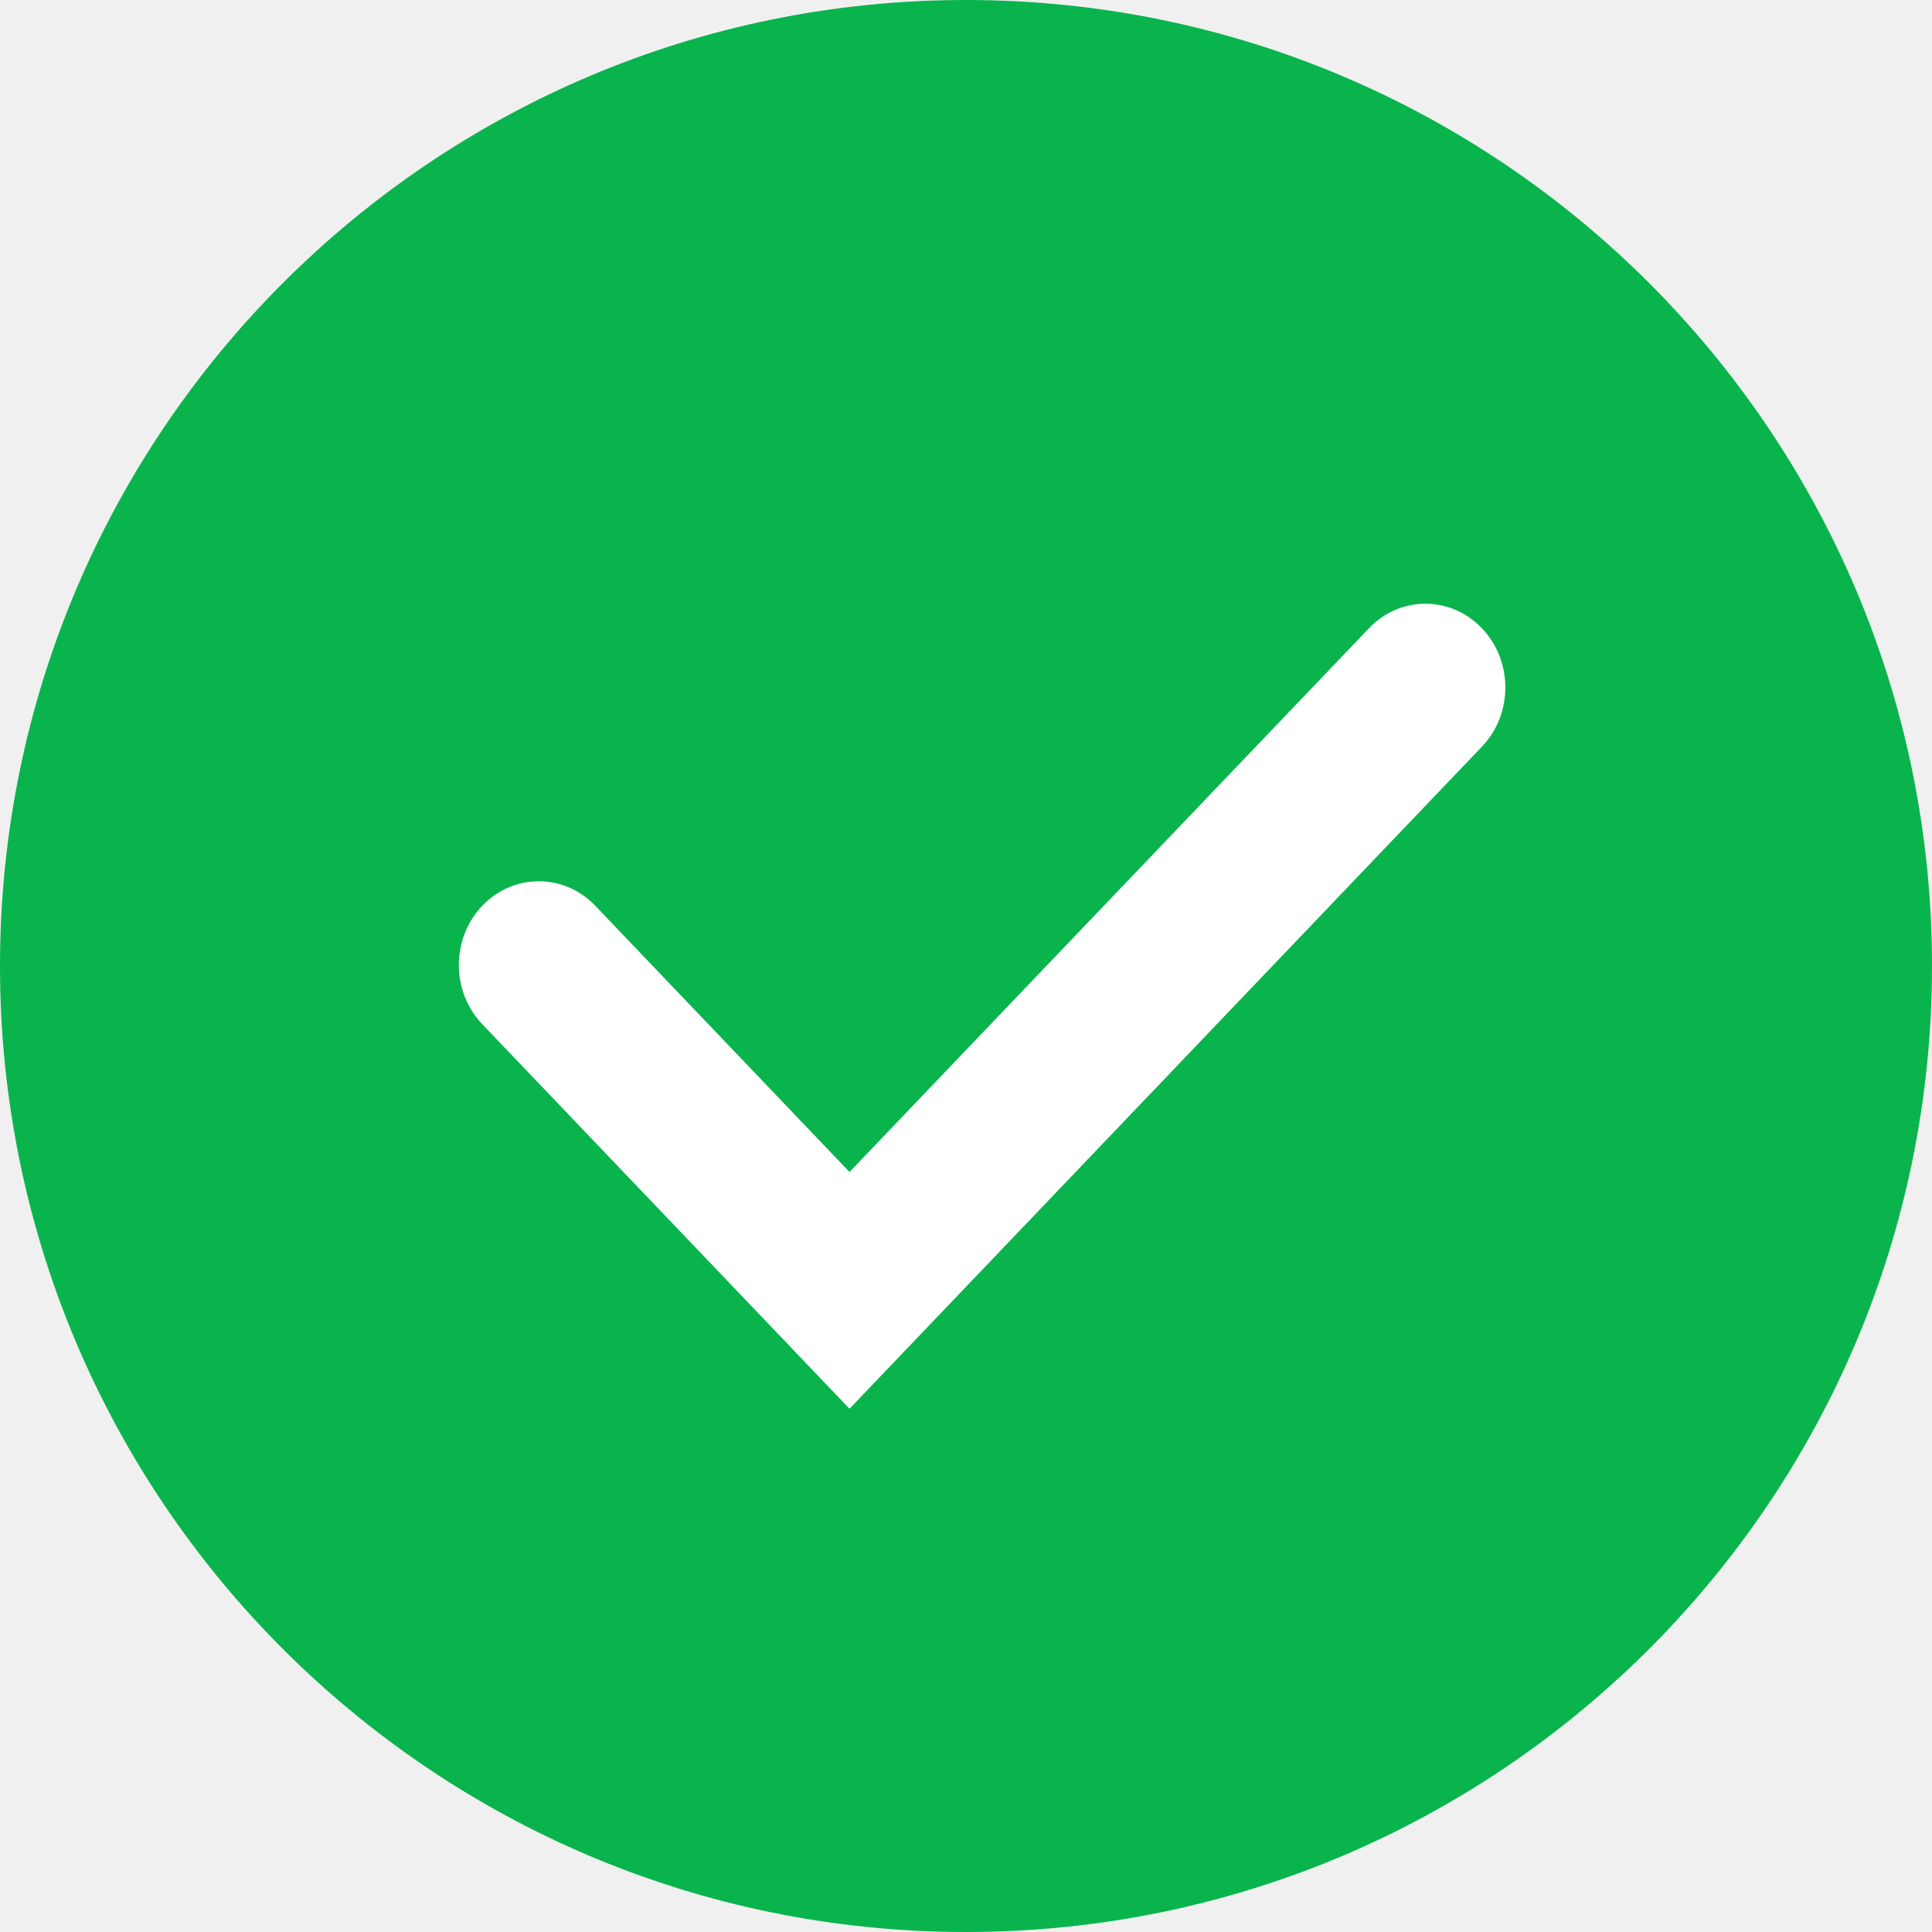
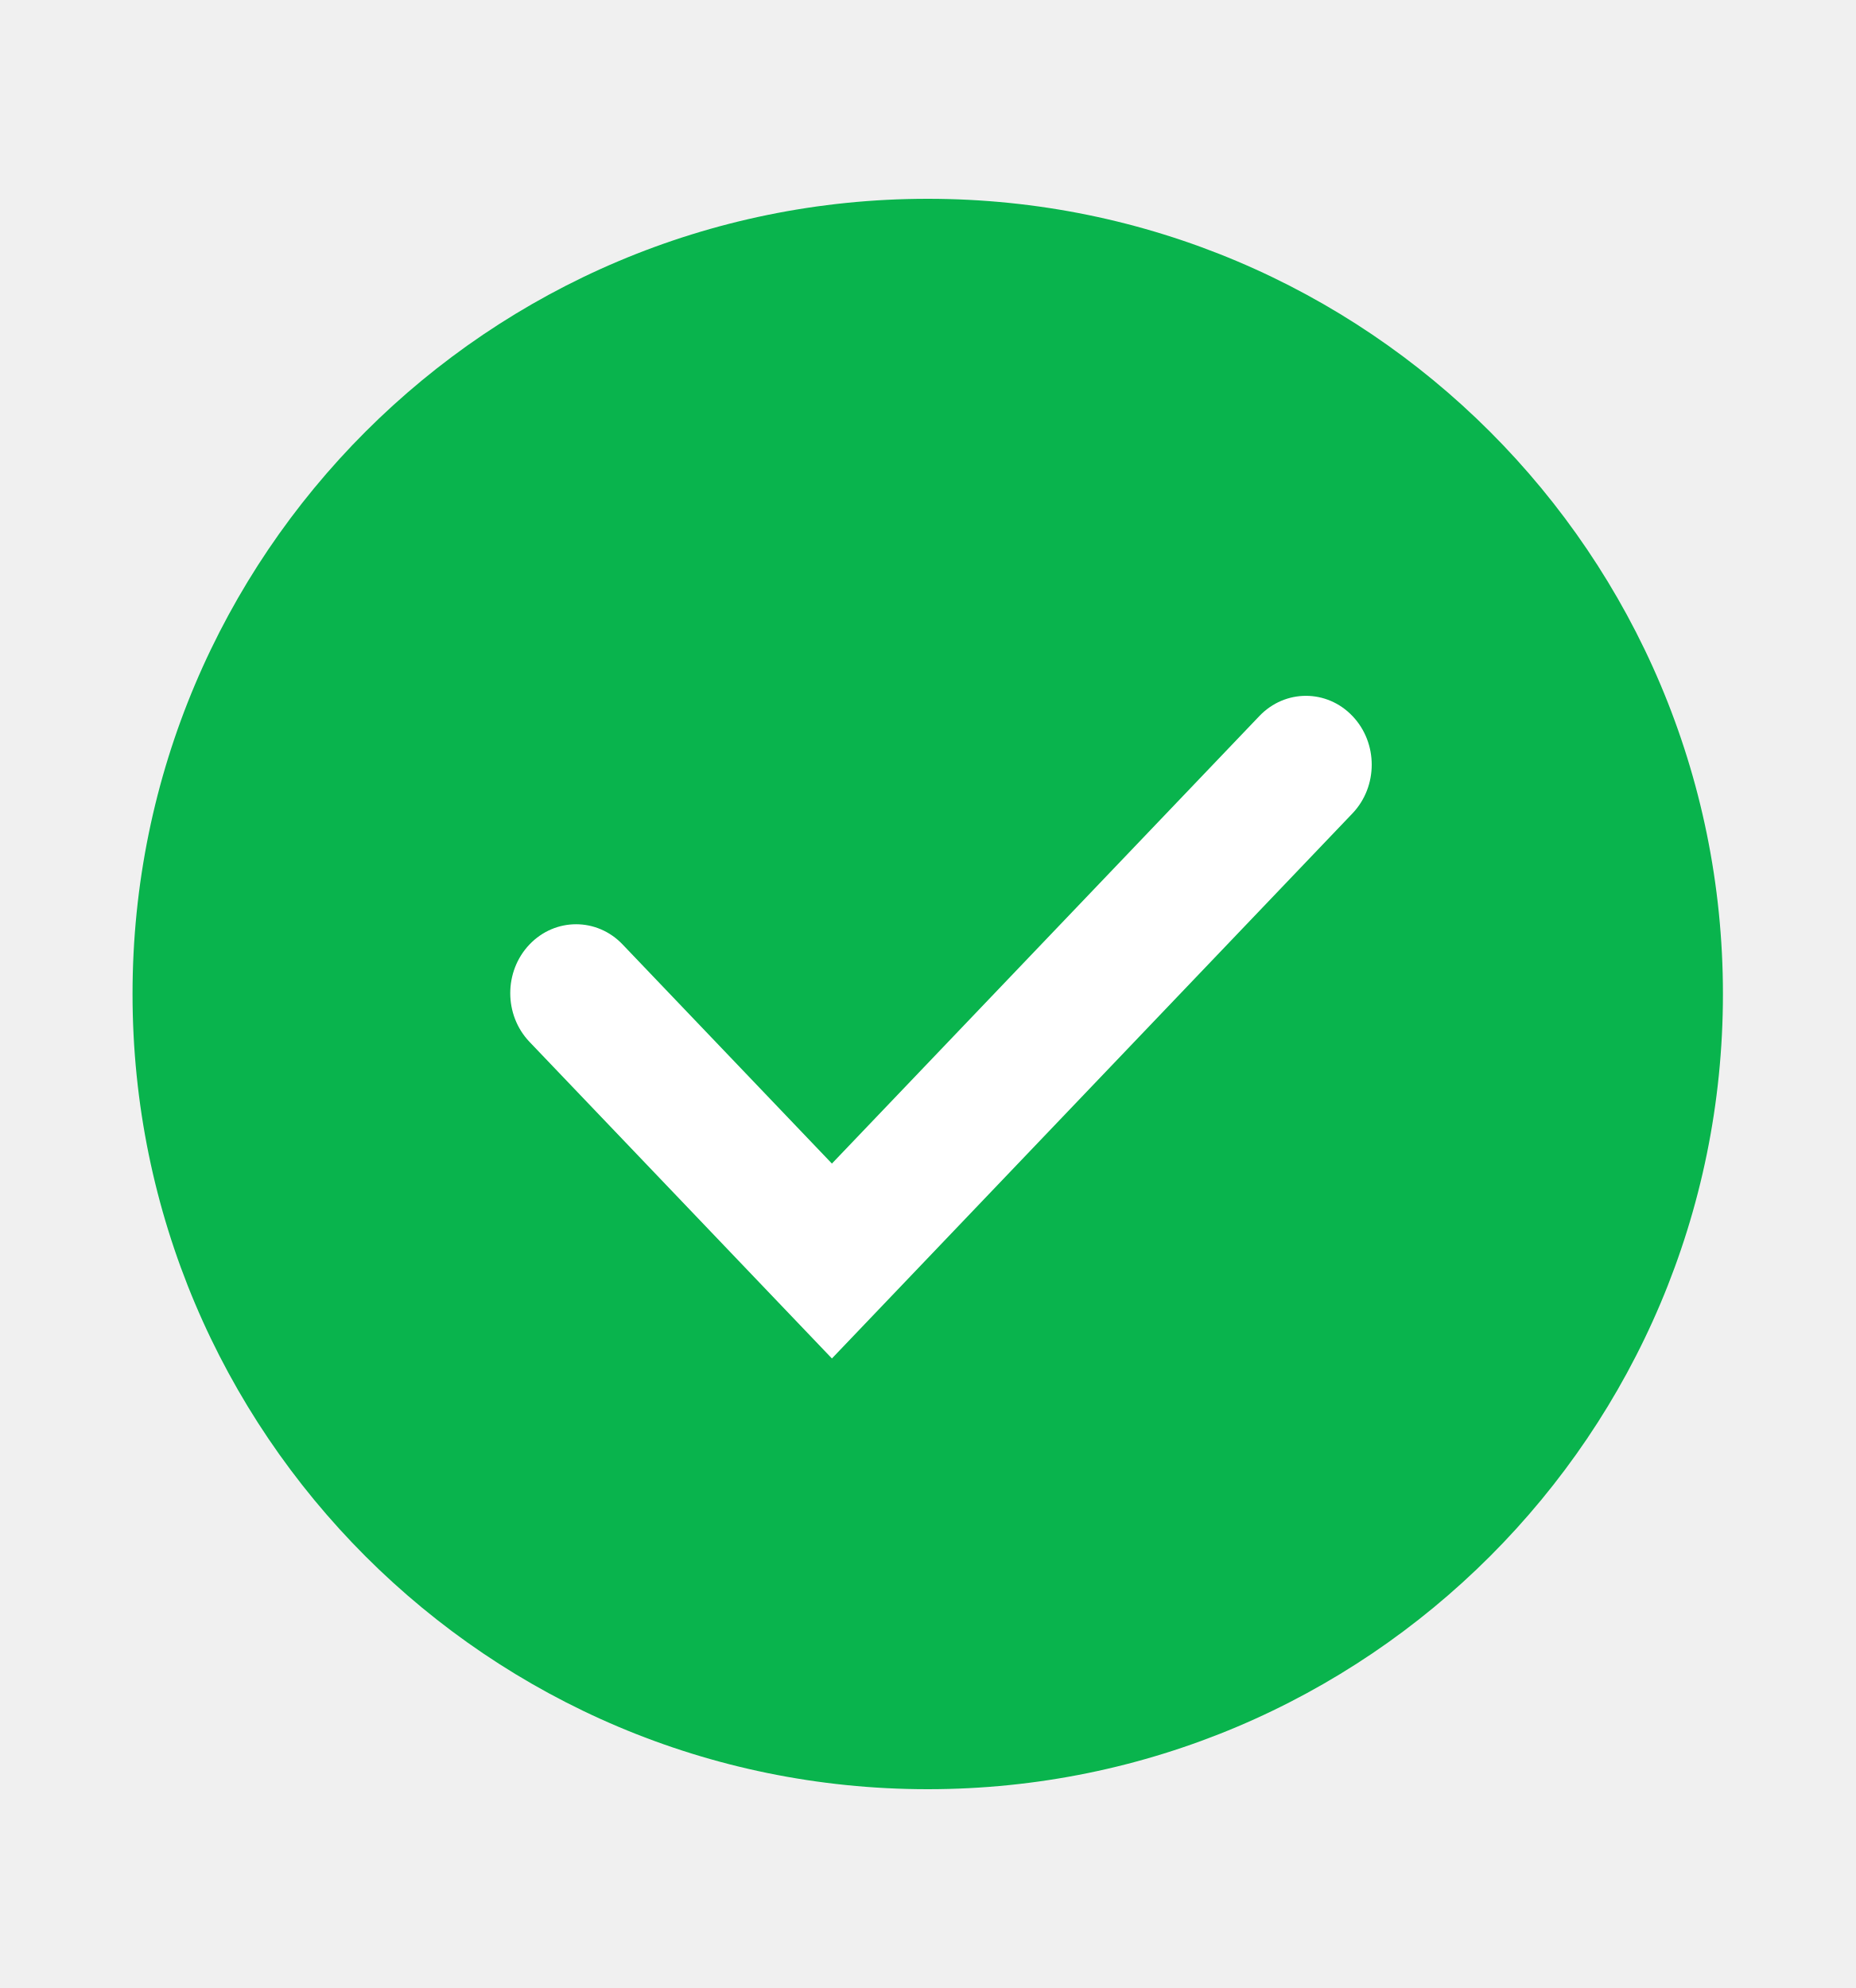
- <svg xmlns="http://www.w3.org/2000/svg" width="24" height="24" viewBox="0 0 24 24" fill="none">
-   <path fill-rule="evenodd" clip-rule="evenodd" d="M0 12C0 5.373 5.373 0 12 0C18.627 0 24 5.373 24 12C24 18.627 18.627 24 12 24C5.373 24 0 18.627 0 12Z" fill="#09B44D" />
-   <path d="M10.553 14.559L17.005 7.805C17.393 7.398 18.021 7.398 18.409 7.805C18.797 8.211 18.797 8.869 18.409 9.275L10.553 17.5L5.991 12.723C5.603 12.317 5.603 11.658 5.991 11.252C6.379 10.846 7.007 10.846 7.395 11.252L10.553 14.559Z" fill="white" />
+ <svg xmlns="http://www.w3.org/2000/svg" width="28" height="30" viewBox="0 0 28 30" fill="none">
+   <path fill-rule="evenodd" clip-rule="evenodd" d="M2 15C2 8.373 7.373 3 14 3C20.627 3 26 8.373 26 15C26 21.627 20.627 27 14 27C7.373 27 2 21.627 2 15Z" fill="#09B44D" />
+   <path d="M12.554 17.559L19.005 10.805C19.393 10.399 20.022 10.399 20.409 10.805C20.797 11.21 20.797 11.869 20.409 12.275L12.554 20.5L7.991 15.723C7.603 15.317 7.603 14.658 7.991 14.252C8.379 13.846 9.008 13.846 9.395 14.252L12.554 17.559Z" fill="white" />
</svg>
